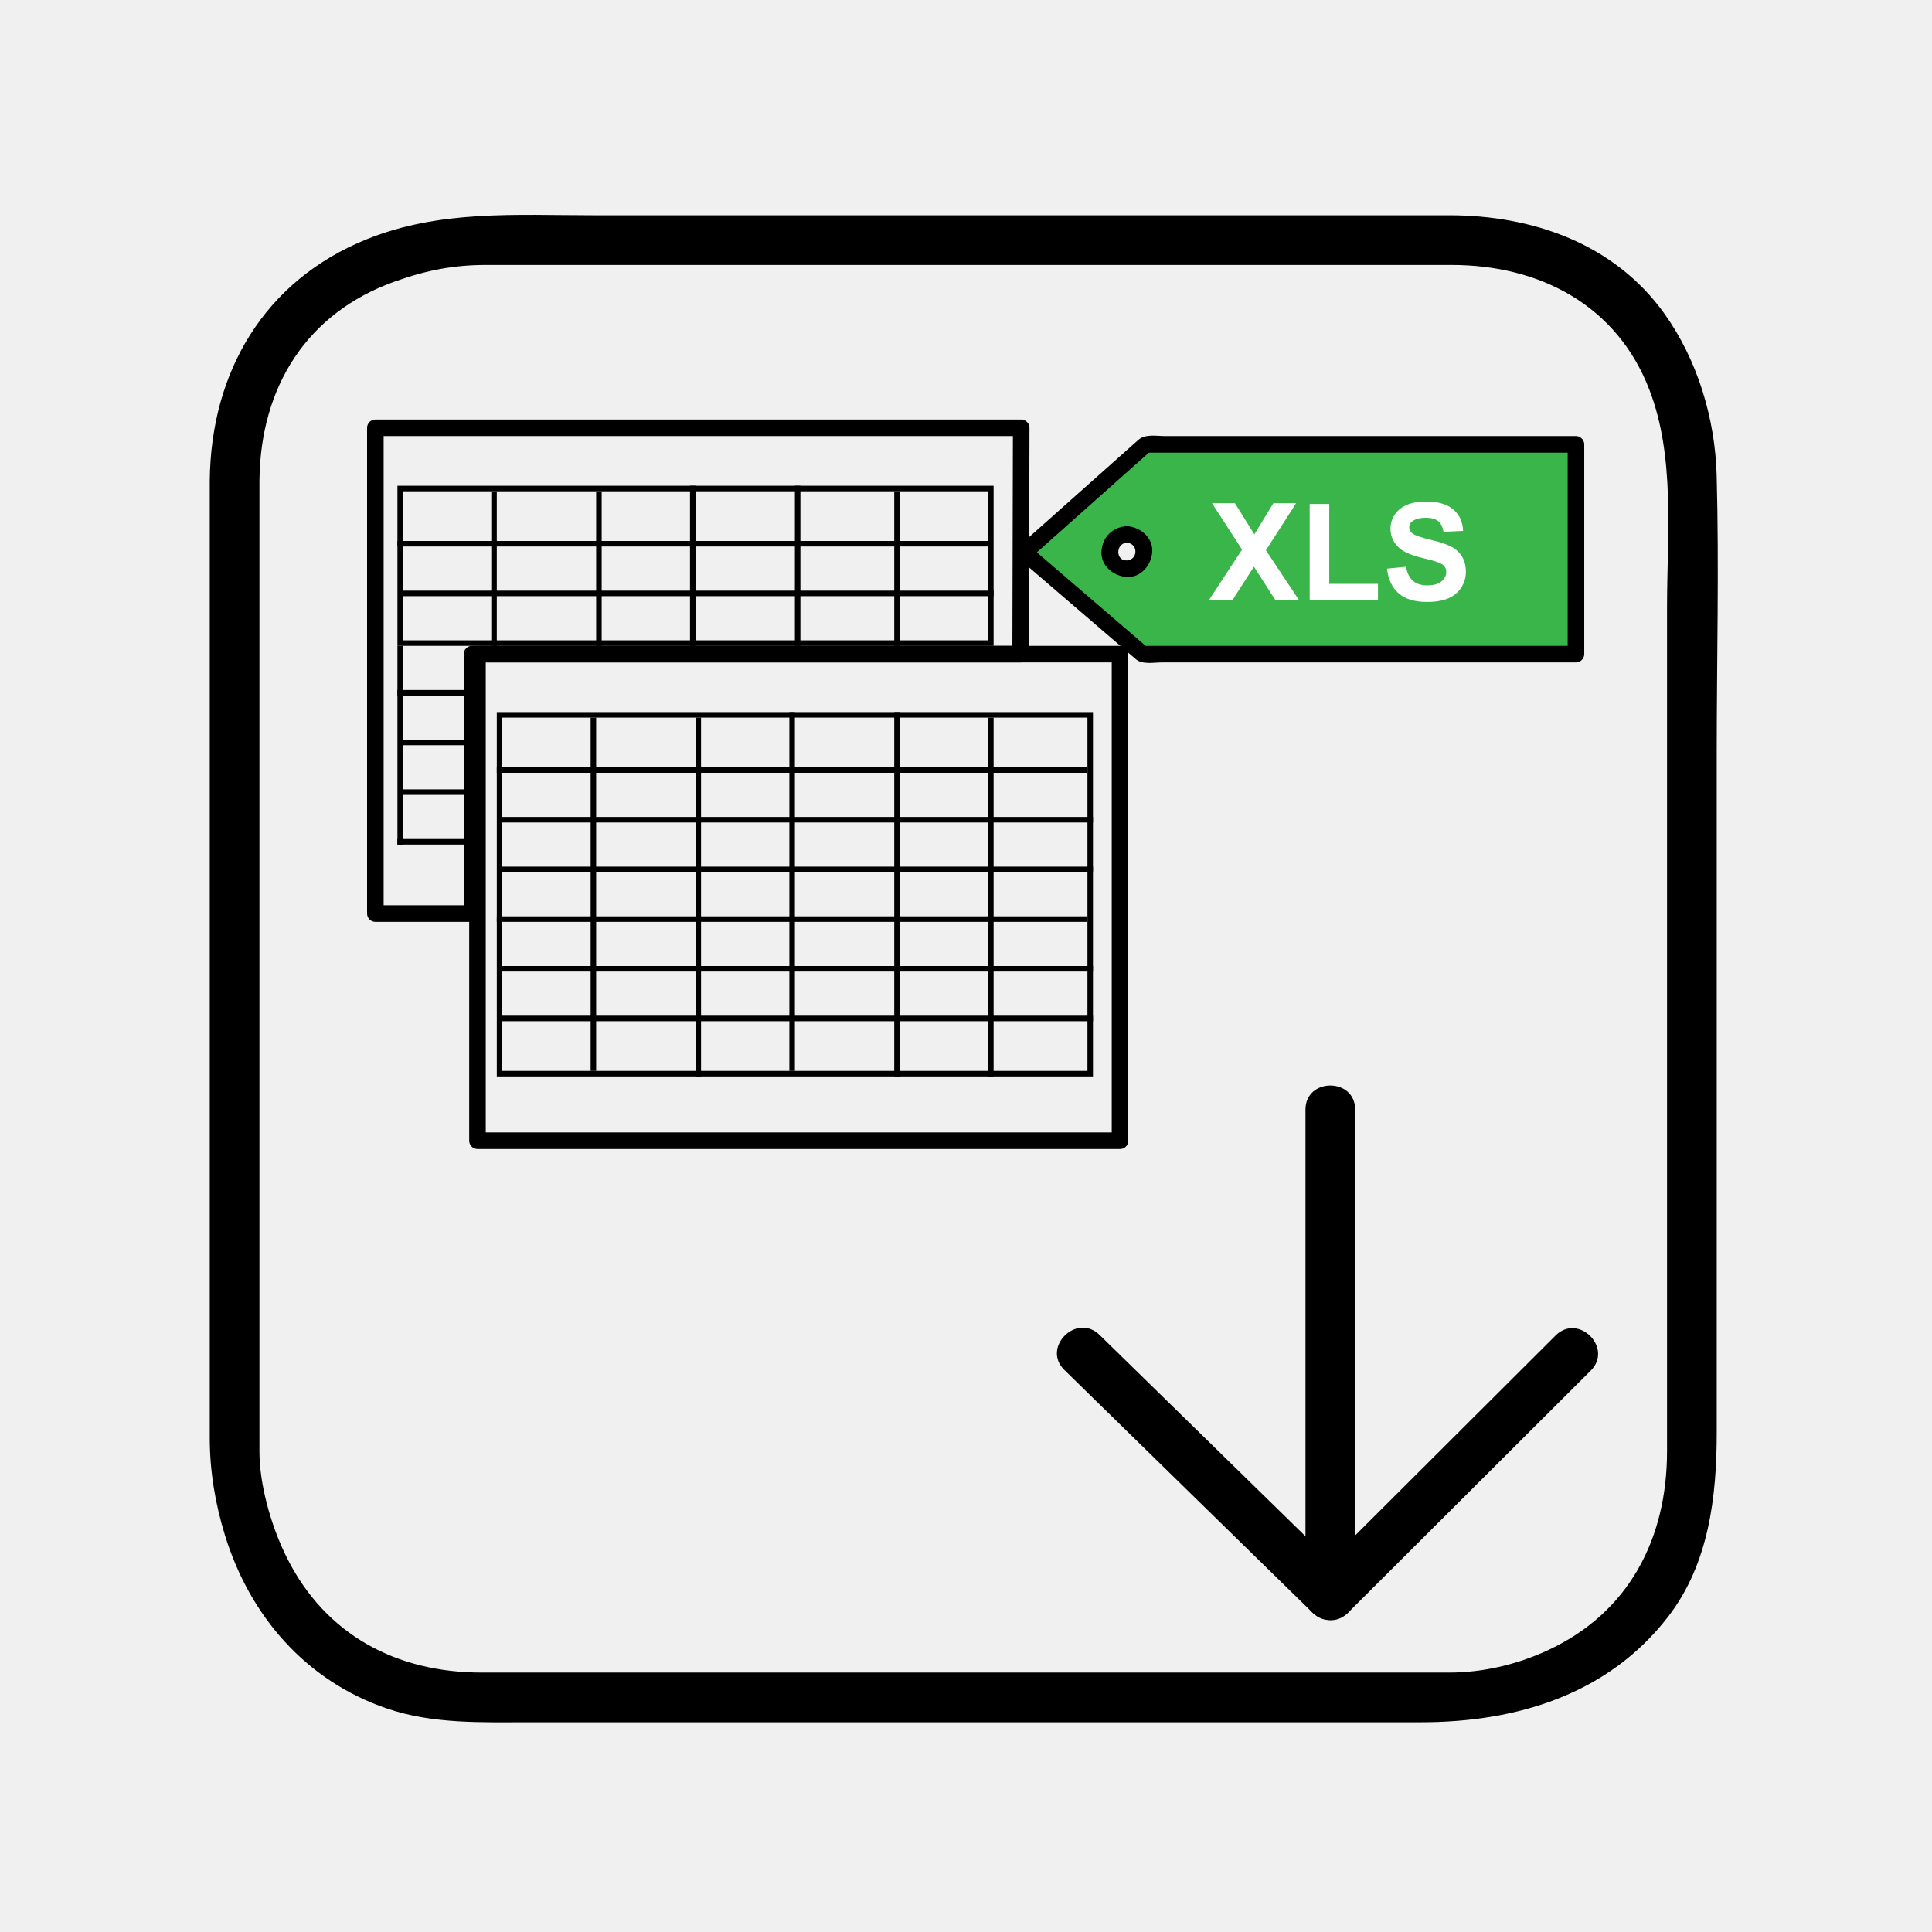
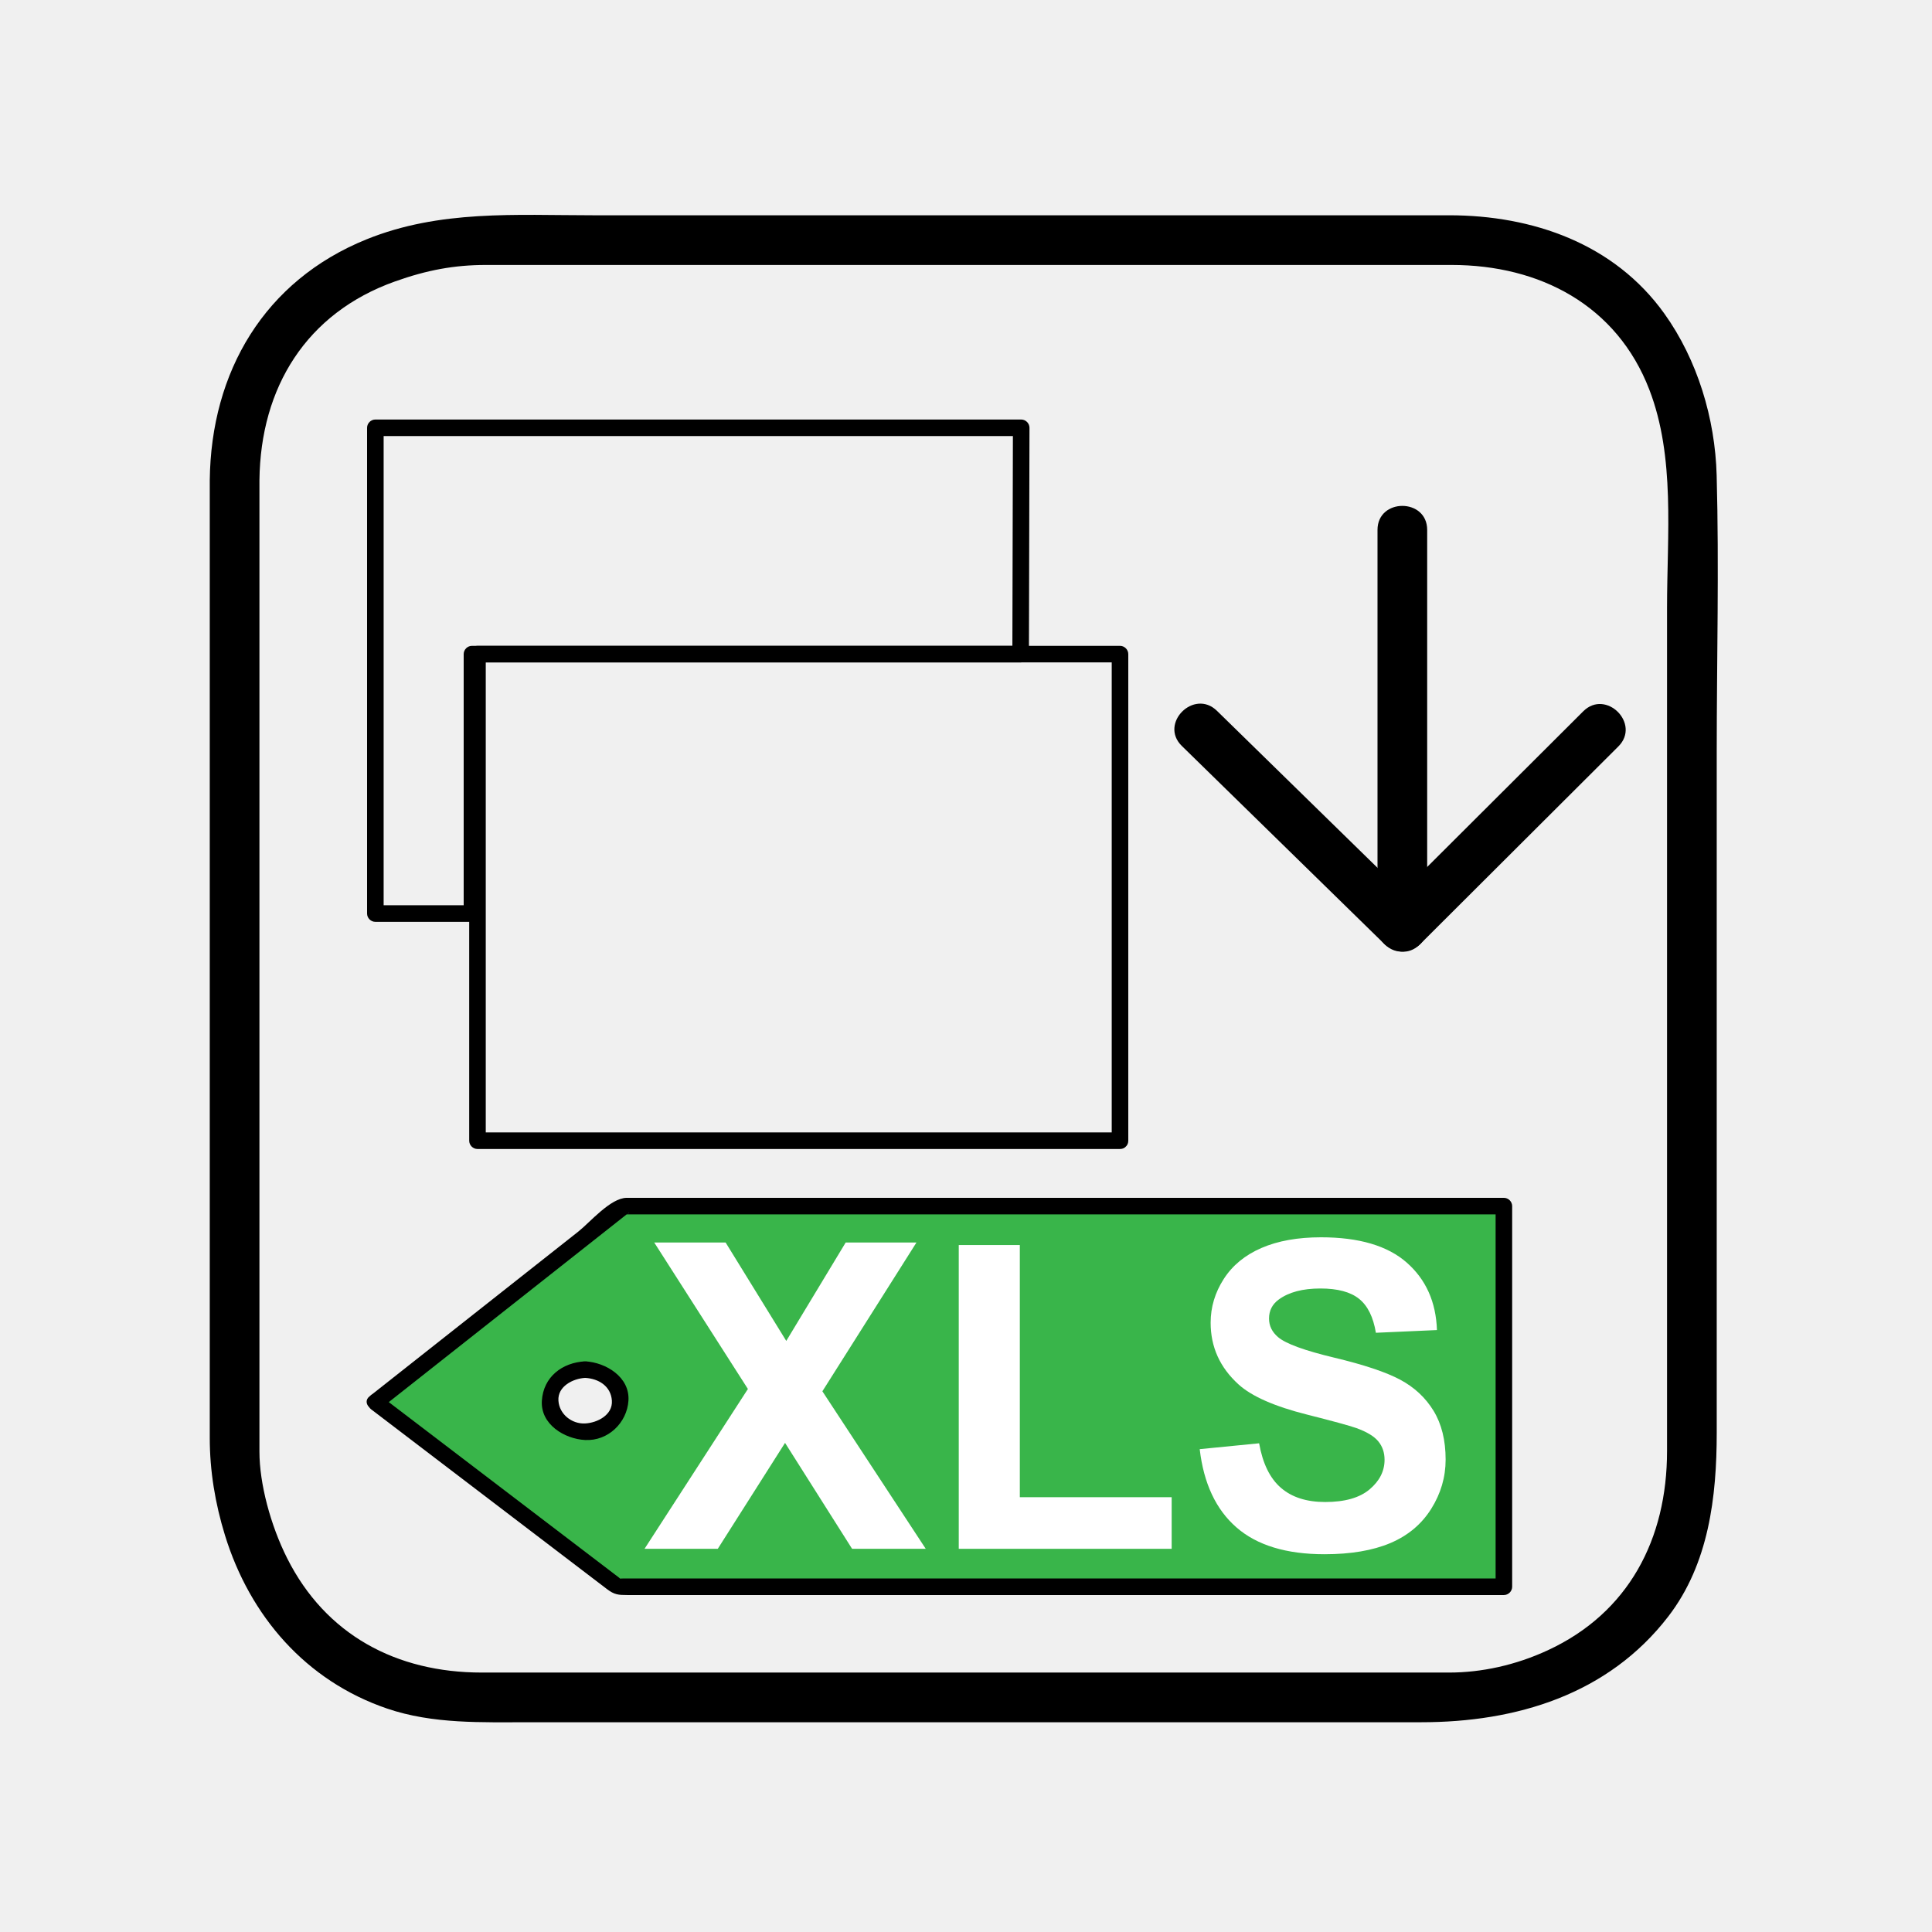
<svg className="svgDownloadIconStyle" viewBox="0 0 350 350" x="0px" y="0px">
  <g>
-     <path style="fill:#39B54A;" d="M185.561,100.577L207.566,81H285v38h-78L185.561,100.577z M204.14,96.822    c-1.712,0-3.101,1.388-3.101,3.101s1.389,3.101,3.101,3.101s3.101-1.388,3.101-3.101S205.852,96.822,204.14,96.822z" />
-     <path d="M186.621,101.138c7.084-6.302,14.168-12.604,21.251-18.906C209.337,80.929,206.81,82,208.16,82c1.127,0,2.253,0,3.38,0    c4.54,0,9.081,0,13.621,0c20.112,0,40.226,0,60.339,0c-0.5-0.5-1-1-1.5-1.5c0,12.667,0,25.333,0,38c0.5-0.5,1-1,1.5-1.5    c-19.773,0-39.547,0-59.32,0c-4.753,0-9.505,0-14.257,0c-1.297,0-2.593,0-3.89,0c-1.753,0-0.072,0.354-0.271,0.183    c-7.047-6.055-14.094-12.111-21.141-18.166c-1.459-1.254-3.591,0.858-2.121,2.121c7.102,6.103,14.203,12.205,21.305,18.307    c1.144,0.983,3.288,0.555,4.679,0.555c4.659,0,9.318,0,13.978,0c20.347,0,40.692,0,61.039,0c0.817,0,1.5-0.682,1.5-1.5    c0-12.667,0-25.333,0-38c0-0.818-0.683-1.5-1.5-1.5c-20.395,0-40.789,0-61.184,0c-4.412,0-8.824,0-13.235,0    c-1.567,0-3.604-0.425-4.855,0.689c-7.242,6.442-14.483,12.885-21.726,19.328C183.052,100.305,185.181,102.419,186.621,101.138z" />
-     <path d="M204.14,95.322c-2.599,0.14-4.461,2.001-4.601,4.601c-0.14,2.593,2.212,4.472,4.601,4.601    c2.593,0.14,4.472-2.212,4.601-4.601C208.88,97.329,206.528,95.451,204.14,95.322c-1.934-0.104-1.924,2.896,0,3    c2.066,0.111,2.066,3.09,0,3.201c-2.067,0.111-2.056-3.09,0-3.201C206.063,98.218,206.073,95.218,204.14,95.322z" />
+     <path style="fill:#39B54A;" d="M68,254.047L113.017,219H272v68H111.858L68,254.047z M106.007,248.119    c-3.502,0-6.343,2.519-6.343,5.625c0,3.108,2.841,5.628,6.343,5.628c3.502,0,6.342-2.52,6.342-5.628    C112.349,250.638,109.509,248.119,106.007,248.119z" />
+     <path d="M69.061,255.086c9.172-7.238,18.344-14.477,27.516-21.714c5.056-3.99,10.112-7.98,15.168-11.971    c0.573-0.452,1.147-0.904,1.72-1.357c0.941-0.742,0.504-0.044-0.439-0.044c0.519,0,1.037,0,1.556,0c24.059,0,48.117,0,72.175,0    c28.563,0,57.124,0,85.687,0c-0.5-0.5-1-1-1.5-1.5c0,22.985,0,45.972,0,68.957c0.5-0.5,1-1,1.5-1.5c-49.407,0-98.815,0-148.223,0    c-3.796,0-7.592,0-11.389,0c-1.651,0,0.047,0.405-0.674-0.145c-2.181-1.663-4.362-3.325-6.544-4.988    c-12.285-9.364-24.57-18.729-36.856-28.094c-1.539-1.174-3.031,1.434-1.514,2.59c9.524,7.26,19.048,14.52,28.572,21.78    c4.714,3.593,9.428,7.187,14.142,10.779c1.339,1.021,2.058,1.077,3.69,1.077c24.336,0,48.673,0,73.01,0c28.595,0,57.19,0,85.785,0    c0.817,0,1.5-0.683,1.5-1.5c0-22.985,0-45.972,0-68.957c0-0.817-0.683-1.5-1.5-1.5c-49.205,0-98.411,0-147.617,0    c-3.763,0-7.526,0-11.29,0c-2.922,0-6.673,4.458-8.76,6.105c-12.612,9.953-25.224,19.906-37.836,29.859    C65.421,254.163,67.56,256.271,69.061,255.086z" />
+     <path d="M106.007,246.619c-4.158,0.213-7.563,2.813-7.843,7.125c-0.28,4.299,4.114,6.938,7.843,7.128    c4.149,0.212,7.582-3.128,7.842-7.128C114.128,249.446,109.735,246.81,106.007,246.619c-1.935-0.099-1.925,2.901,0,3    c2.437,0.125,4.672,1.504,4.842,4.125c0.17,2.613-2.664,4.017-4.842,4.128c-2.433,0.125-4.685-1.691-4.843-4.128    c-0.17-2.612,2.666-4.014,4.843-4.125C107.932,249.521,107.941,246.521,106.007,246.619z" />
    <path d="M38,87c0,57.831,0,115.662,0,173.492c0,5.985,0.984,11.883,2.75,17.618c4.517,14.676,14.68,26.4,29.371,31.411    C78.433,312.356,87.278,312,95.926,312c53.852,0,107.703,0,161.555,0c17.165,0,33.851-4.985,44.763-19.186    c7.324-9.532,8.757-21.645,8.757-33.277c0-9.557,0-19.113,0-28.669c0-31.548,0-63.096,0-94.644    c0-16.685,0.438-33.436-0.012-50.116c-0.278-10.283-3.479-20.921-9.479-29.301C292.442,44.146,277.679,39,262.525,39    c-21.264,0-42.526,0-63.79,0c-30.446,0-60.892,0-91.337,0c-13.995,0-27.722-1.016-41.011,4.364C47.916,50.844,38.215,67.326,38,87    c-0.063,5.806,8.937,5.8,9,0c0.185-16.843,8.516-30.304,24.572-36.019C77.332,48.931,82.294,48,88.058,48    c22.365,0,44.73,0,67.095,0c30.017,0,60.035,0,90.052,0c5.922,0,11.843,0,17.765,0c15.978,0,29.934,7.29,35.821,22.588    C303.513,82.855,302,96.793,302,110.141c0,30.813,0,61.626,0,92.439c0,20.1,0,40.2,0,60.3c0,15.937-6.949,29.297-21.601,36.082    c-5.868,2.718-12.047,4.038-17.874,4.038c-51.709,0-103.418,0-155.127,0c-6.71,0-13.419,0-20.129,0    C71.823,303,59,296.184,52.01,282.269c-3.005-5.982-5.01-13.504-5.01-19.271c0-0.56,0-1.118,0-1.678c0-52.934,0-105.867,0-158.8    c0-5.173,0-10.347,0-15.52C47,81.196,38,81.196,38,87z" />
-     <path d="M87,263" />
-     <path d="M236.5,201c0,29.333,0,58.667,0,88c0,5.804,9,5.804,9,0c0-29.333,0-58.667,0-88C245.5,195.196,236.5,195.196,236.5,201    L236.5,201z" />
-     <path d="M192.818,248.182c15,14.667,30,29.334,45,44c4.15,4.059,10.519-2.301,6.363-6.363c-15-14.667-30-29.334-45-44    C195.031,237.76,188.663,244.119,192.818,248.182L192.818,248.182z" />
-     <path d="M281.818,241.93c-14.667,14.629-29.334,29.259-44,43.889c-4.113,4.102,2.251,10.466,6.363,6.363    c14.667-14.629,29.334-29.259,44-43.889C292.295,244.191,285.931,237.827,281.818,241.93L281.818,241.93z" />
-     <rect x="72.5" y="88.5" style="fill:none;stroke:#000000;" width="107" height="28" />
-     <line style="fill:none;stroke:#000000;" x1="89.5" y1="89" x2="89.5" y2="117" />
-     <line style="fill:none;stroke:#000000;" x1="108.5" y1="89" x2="108.5" y2="117" />
-     <line style="fill:none;stroke:#000000;" x1="125.5" y1="88" x2="125.5" y2="117" />
-     <line style="fill:none;stroke:#000000;" x1="144.5" y1="88" x2="144.5" y2="117" />
-     <line style="fill:none;stroke:#000000;" x1="162.5" y1="89" x2="162.5" y2="117" />
-     <line style="fill:none;stroke:#000000;" x1="72" y1="98.5" x2="179" y2="98.5" />
-     <line style="fill:none;stroke:#000000;" x1="73" y1="107.5" x2="180" y2="107.5" />
-     <line style="fill:none;stroke:#000000;" x1="72" y1="125.5" x2="86" y2="125.5" />
-     <line style="fill:none;stroke:#000000;" x1="73" y1="134.5" x2="86" y2="134.5" />
-     <line style="fill:none;stroke:#000000;" x1="73" y1="143.5" x2="86" y2="143.5" />
+     <path d="M249.548,96c0,23.968,0,47.936,0,71.903c0,5.804,9,5.804,9,0c0-23.968,0-47.936,0-71.903    C258.548,90.196,249.548,90.196,249.548,96L249.548,96z" />
+     <path d="M214.098,135.134c12.256,11.984,24.512,23.968,36.769,35.952c4.15,4.058,10.519-2.301,6.363-6.364    c-12.256-11.984-24.512-23.968-36.769-35.952C216.311,124.711,209.942,131.071,214.098,135.134L214.098,135.134z" />
+     <path d="M286.818,128.861c-11.984,11.954-23.969,23.907-35.952,35.86c-4.113,4.103,2.251,10.466,6.363,6.364    c11.984-11.954,23.969-23.907,35.952-35.86C297.295,131.123,290.931,124.759,286.818,128.861L286.818,128.861z" />
+     <rect x="72.5" y="88.5" style="fill:none;stroke-miterlimit:10;" width="107" height="28" />
+     <line style="fill:none;stroke-miterlimit:10;" x1="89.5" y1="89" x2="89.5" y2="117" />
+     <line style="fill:none;stroke-miterlimit:10;" x1="108.5" y1="89" x2="108.5" y2="117" />
+     <line style="fill:none;stroke-miterlimit:10;" x1="125.5" y1="88" x2="125.5" y2="117" />
+     <line style="fill:none;stroke-miterlimit:10;" x1="144.5" y1="88" x2="144.5" y2="117" />
+     <line style="fill:none;stroke-miterlimit:10;" x1="162.5" y1="89" x2="162.5" y2="117" />
+     <line style="fill:none;stroke-miterlimit:10;" x1="72" y1="98.5" x2="179" y2="98.5" />
+     <line style="fill:none;stroke-miterlimit:10;" x1="73" y1="107.5" x2="180" y2="107.5" />
+     <line style="fill:none;stroke-miterlimit:10;" x1="72" y1="125.5" x2="86" y2="125.5" />
+     <line style="fill:none;stroke-miterlimit:10;" x1="73" y1="134.5" x2="86" y2="134.5" />
+     <line style="fill:none;stroke-miterlimit:10;" x1="73" y1="143.5" x2="86" y2="143.5" />
    <path d="M202.899,205.151c-38.8,0-77.6,0-116.399,0c0.5,0.5,1,1,1.5,1.5c0-29.384,0-58.768,0-88.151c-0.5,0.5-1,1-1.5,1.5    c38.8,0,77.6,0,116.399,0c-0.5-0.5-1-1-1.5-1.5c0,29.384,0,58.768,0,88.151c0,1.935,3,1.935,3,0c0-29.384,0-58.768,0-88.151    c0-0.818-0.683-1.5-1.5-1.5c-38.8,0-77.6,0-116.399,0c-0.818,0-1.5,0.682-1.5,1.5c0,29.384,0,58.768,0,88.151    c0,0.817,0.682,1.5,1.5,1.5c38.8,0,77.6,0,116.399,0C204.834,208.151,204.834,205.151,202.899,205.151z" />
-     <rect x="90.5" y="129.5" style="fill:none;stroke:#000000;" width="107" height="65" />
-     <line style="fill:none;stroke:#000000;" x1="107.5" y1="130" x2="107.5" y2="194" />
-     <line style="fill:none;stroke:#000000;" x1="126.5" y1="130" x2="126.5" y2="195" />
-     <line style="fill:none;stroke:#000000;" x1="143.5" y1="129" x2="143.5" y2="194" />
-     <line style="fill:none;stroke:#000000;" x1="162.5" y1="129" x2="162.5" y2="195" />
-     <line style="fill:none;stroke:#000000;" x1="90" y1="139.5" x2="197" y2="139.5" />
-     <line style="fill:none;stroke:#000000;" x1="91" y1="148.5" x2="198" y2="148.5" />
-     <line style="fill:none;stroke:#000000;" x1="91" y1="157.5" x2="198" y2="157.5" />
-     <line style="fill:none;stroke:#000000;" x1="90" y1="166.5" x2="197" y2="166.5" />
-     <line style="fill:none;stroke:#000000;" x1="91" y1="175.5" x2="198" y2="175.5" />
-     <line style="fill:none;stroke:#000000;" x1="91" y1="184.5" x2="198" y2="184.5" />
-     <line style="fill:none;stroke:#000000;" x1="72.5" y1="117" x2="72.5" y2="153" />
+     <rect x="90.5" y="129.5" style="fill:none;stroke-miterlimit:10;" width="107" height="65" />
+     <line style="fill:none;stroke-miterlimit:10;" x1="107.5" y1="130" x2="107.5" y2="194" />
+     <line style="fill:none;stroke-miterlimit:10;" x1="126.5" y1="130" x2="126.5" y2="195" />
+     <line style="fill:none;stroke-miterlimit:10;" x1="143.5" y1="129" x2="143.5" y2="194" />
+     <line style="fill:none;stroke-miterlimit:10;" x1="162.5" y1="129" x2="162.5" y2="195" />
+     <line style="fill:none;stroke-miterlimit:10;" x1="90" y1="139.5" x2="197" y2="139.5" />
+     <line style="fill:none;stroke-miterlimit:10;" x1="91" y1="148.5" x2="198" y2="148.5" />
+     <line style="fill:none;stroke-miterlimit:10;" x1="91" y1="157.5" x2="198" y2="157.5" />
+     <line style="fill:none;stroke-miterlimit:10;" x1="90" y1="166.5" x2="197" y2="166.5" />
+     <line style="fill:none;stroke-miterlimit:10;" x1="91" y1="175.5" x2="198" y2="175.5" />
+     <line style="fill:none;stroke-miterlimit:10;" x1="91" y1="184.5" x2="198" y2="184.5" />
+     <line style="fill:none;stroke-miterlimit:10;" x1="72.5" y1="117" x2="72.5" y2="153" />
    <path d="M85.5,164c-5.833,0-11.667,0-17.5,0c0.5,0.5,1,1,1.5,1.5c0-29.333,0-58.667,0-88c-0.5,0.5-1,1-1.5,1.5c39,0,78,0,117,0    c-0.5-0.5-1-1-1.5-1.5c-0.033,13.667-0.067,27.333-0.101,41c0.5-0.5,1-1,1.5-1.5c-33.133,0-66.266,0-99.399,0    c-0.818,0-1.5,0.682-1.5,1.5c0,15.667,0,31.333,0,47c0,1.935,3,1.935,3,0c0-15.667,0-31.333,0-47c-0.5,0.5-1,1-1.5,1.5    c33.133,0,66.266,0,99.399,0c0.819,0,1.498-0.682,1.5-1.5c0.033-13.667,0.067-27.333,0.101-41c0.002-0.818-0.684-1.5-1.5-1.5    c-39,0-78,0-117,0c-0.818,0-1.5,0.682-1.5,1.5c0,29.333,0,58.667,0,88c0,0.818,0.682,1.5,1.5,1.5c5.833,0,11.667,0,17.5,0    C87.435,167,87.435,164,85.5,164z" />
-     <line style="fill:none;stroke:#000000;" x1="179.5" y1="130" x2="179.5" y2="195" />
-     <line style="fill:none;stroke:#000000;" x1="72" y1="152.5" x2="85" y2="152.5" />
-     <path style="fill:#FFFFFF;" d="M219,108.733l6.007-9.172l-5.443-8.405h4.148l3.524,5.647l3.453-5.647h4.112l-5.467,8.537    l6.007,9.04h-4.28l-3.896-6.079l-3.909,6.079H219z" />
-     <path style="fill:#FFFFFF;" d="M237.261,108.733V91.301h3.549v14.471h8.824v2.961H237.261z" />
-     <path style="fill:#FFFFFF;" d="M251.264,103.015l3.452-0.336c0.208,1.159,0.63,2.01,1.266,2.554    c0.635,0.544,1.492,0.815,2.571,0.815c1.143,0,2.004-0.242,2.584-0.726c0.579-0.483,0.869-1.049,0.869-1.696    c0-0.416-0.122-0.769-0.366-1.061c-0.243-0.292-0.669-0.545-1.276-0.761c-0.416-0.144-1.363-0.4-2.842-0.768    c-1.902-0.472-3.237-1.051-4.004-1.738c-1.079-0.967-1.619-2.146-1.619-3.537c0-0.895,0.254-1.732,0.762-2.512    c0.507-0.779,1.238-1.373,2.194-1.78c0.954-0.408,2.107-0.611,3.458-0.611c2.206,0,3.867,0.483,4.982,1.451    c1.114,0.967,1.7,2.258,1.756,3.873l-3.549,0.156c-0.151-0.903-0.478-1.553-0.977-1.948c-0.5-0.396-1.249-0.594-2.248-0.594    c-1.031,0-1.839,0.212-2.422,0.636c-0.376,0.271-0.563,0.635-0.563,1.091c0,0.416,0.176,0.771,0.527,1.067    c0.447,0.375,1.534,0.767,3.261,1.175s3.004,0.829,3.831,1.265c0.827,0.436,1.475,1.031,1.942,1.787    c0.467,0.755,0.701,1.688,0.701,2.799c0,1.007-0.28,1.951-0.84,2.83c-0.56,0.879-1.351,1.533-2.373,1.96    c-1.023,0.427-2.299,0.641-3.825,0.641c-2.222,0-3.929-0.513-5.119-1.541C252.206,106.478,251.495,104.981,251.264,103.015z" />
+     <line style="fill:none;stroke-miterlimit:10;" x1="179.5" y1="130" x2="179.5" y2="195" />
+     <line style="fill:none;stroke-miterlimit:10;" x1="72" y1="152.5" x2="85" y2="152.5" />
+     <path style="fill:#FFFFFF;" d="M116.765,280.581l18.725-28.955l-16.969-26.533h12.932l10.987,17.827l10.764-17.827h12.82    l-17.042,26.95l18.725,28.538h-13.343l-12.146-19.19l-12.186,19.19H116.765z" />
+     <path style="fill:#FFFFFF;" d="M173.688,280.581v-55.032h11.063v45.683h27.507v9.35H173.688z" />
+     <path style="fill:#FFFFFF;" d="M217.339,262.527l10.762-1.061c0.648,3.659,1.963,6.349,3.944,8.062    c1.979,1.718,4.652,2.575,8.017,2.575c3.562,0,6.246-0.762,8.055-2.291c1.806-1.526,2.709-3.312,2.709-5.355    c0-1.31-0.381-2.426-1.142-3.351c-0.758-0.919-2.085-1.72-3.979-2.401c-1.298-0.453-4.25-1.261-8.858-2.423    c-5.931-1.489-10.092-3.318-12.481-5.488c-3.364-3.055-5.047-6.772-5.047-11.166c0-2.827,0.791-5.469,2.374-7.929    c1.58-2.461,3.859-4.332,6.841-5.621c2.973-1.288,6.569-1.93,10.779-1.93c6.877,0,12.055,1.526,15.53,4.582    c3.474,3.052,5.301,7.127,5.475,12.223l-11.063,0.491c-0.472-2.85-1.488-4.902-3.044-6.147c-1.559-1.252-3.894-1.875-7.008-1.875    c-3.215,0-5.731,0.666-7.55,2.004c-1.171,0.857-1.756,2.007-1.756,3.446c0,1.314,0.548,2.436,1.645,3.367    c1.393,1.187,4.781,2.424,10.164,3.712c5.382,1.285,9.364,2.614,11.942,3.989c2.578,1.378,4.596,3.255,6.055,5.641    c1.455,2.387,2.186,5.331,2.186,8.837c0,3.181-0.874,6.159-2.618,8.934s-4.21,4.841-7.397,6.19    c-3.19,1.347-7.166,2.022-11.924,2.022c-6.925,0-12.247-1.622-15.958-4.865C220.276,273.46,218.061,268.733,217.339,262.527z" />
  </g>
</svg>
